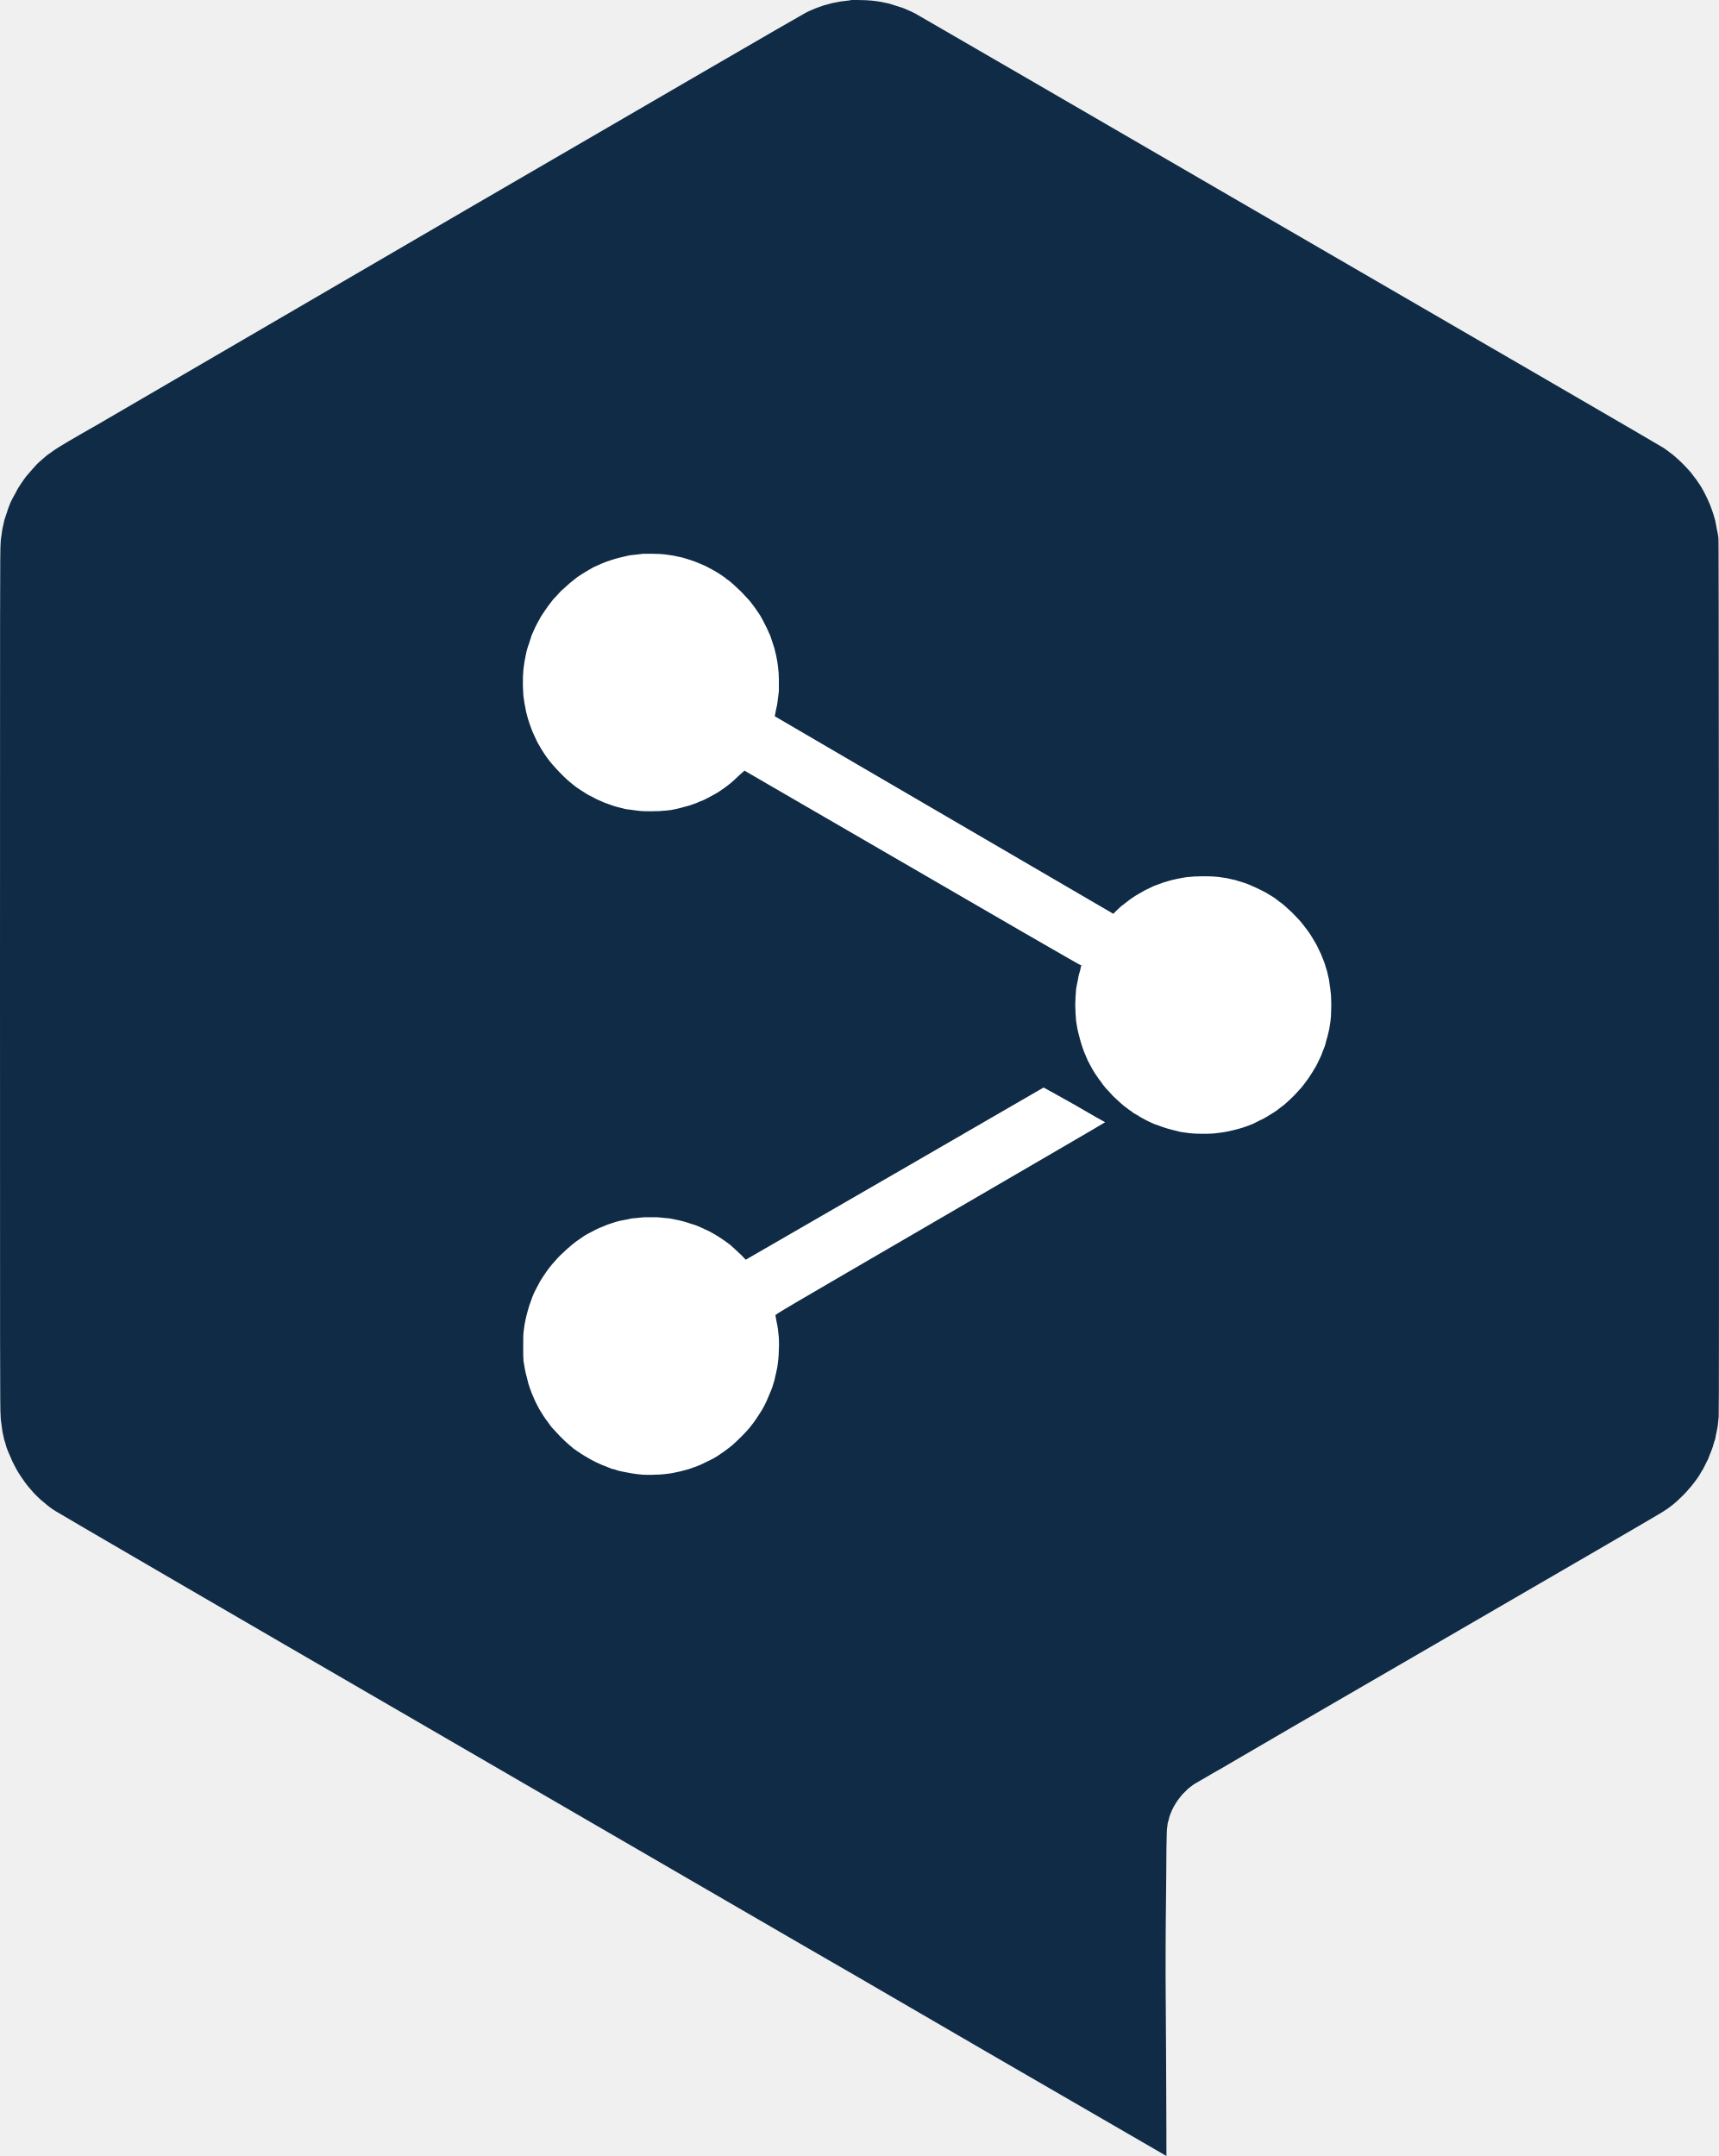
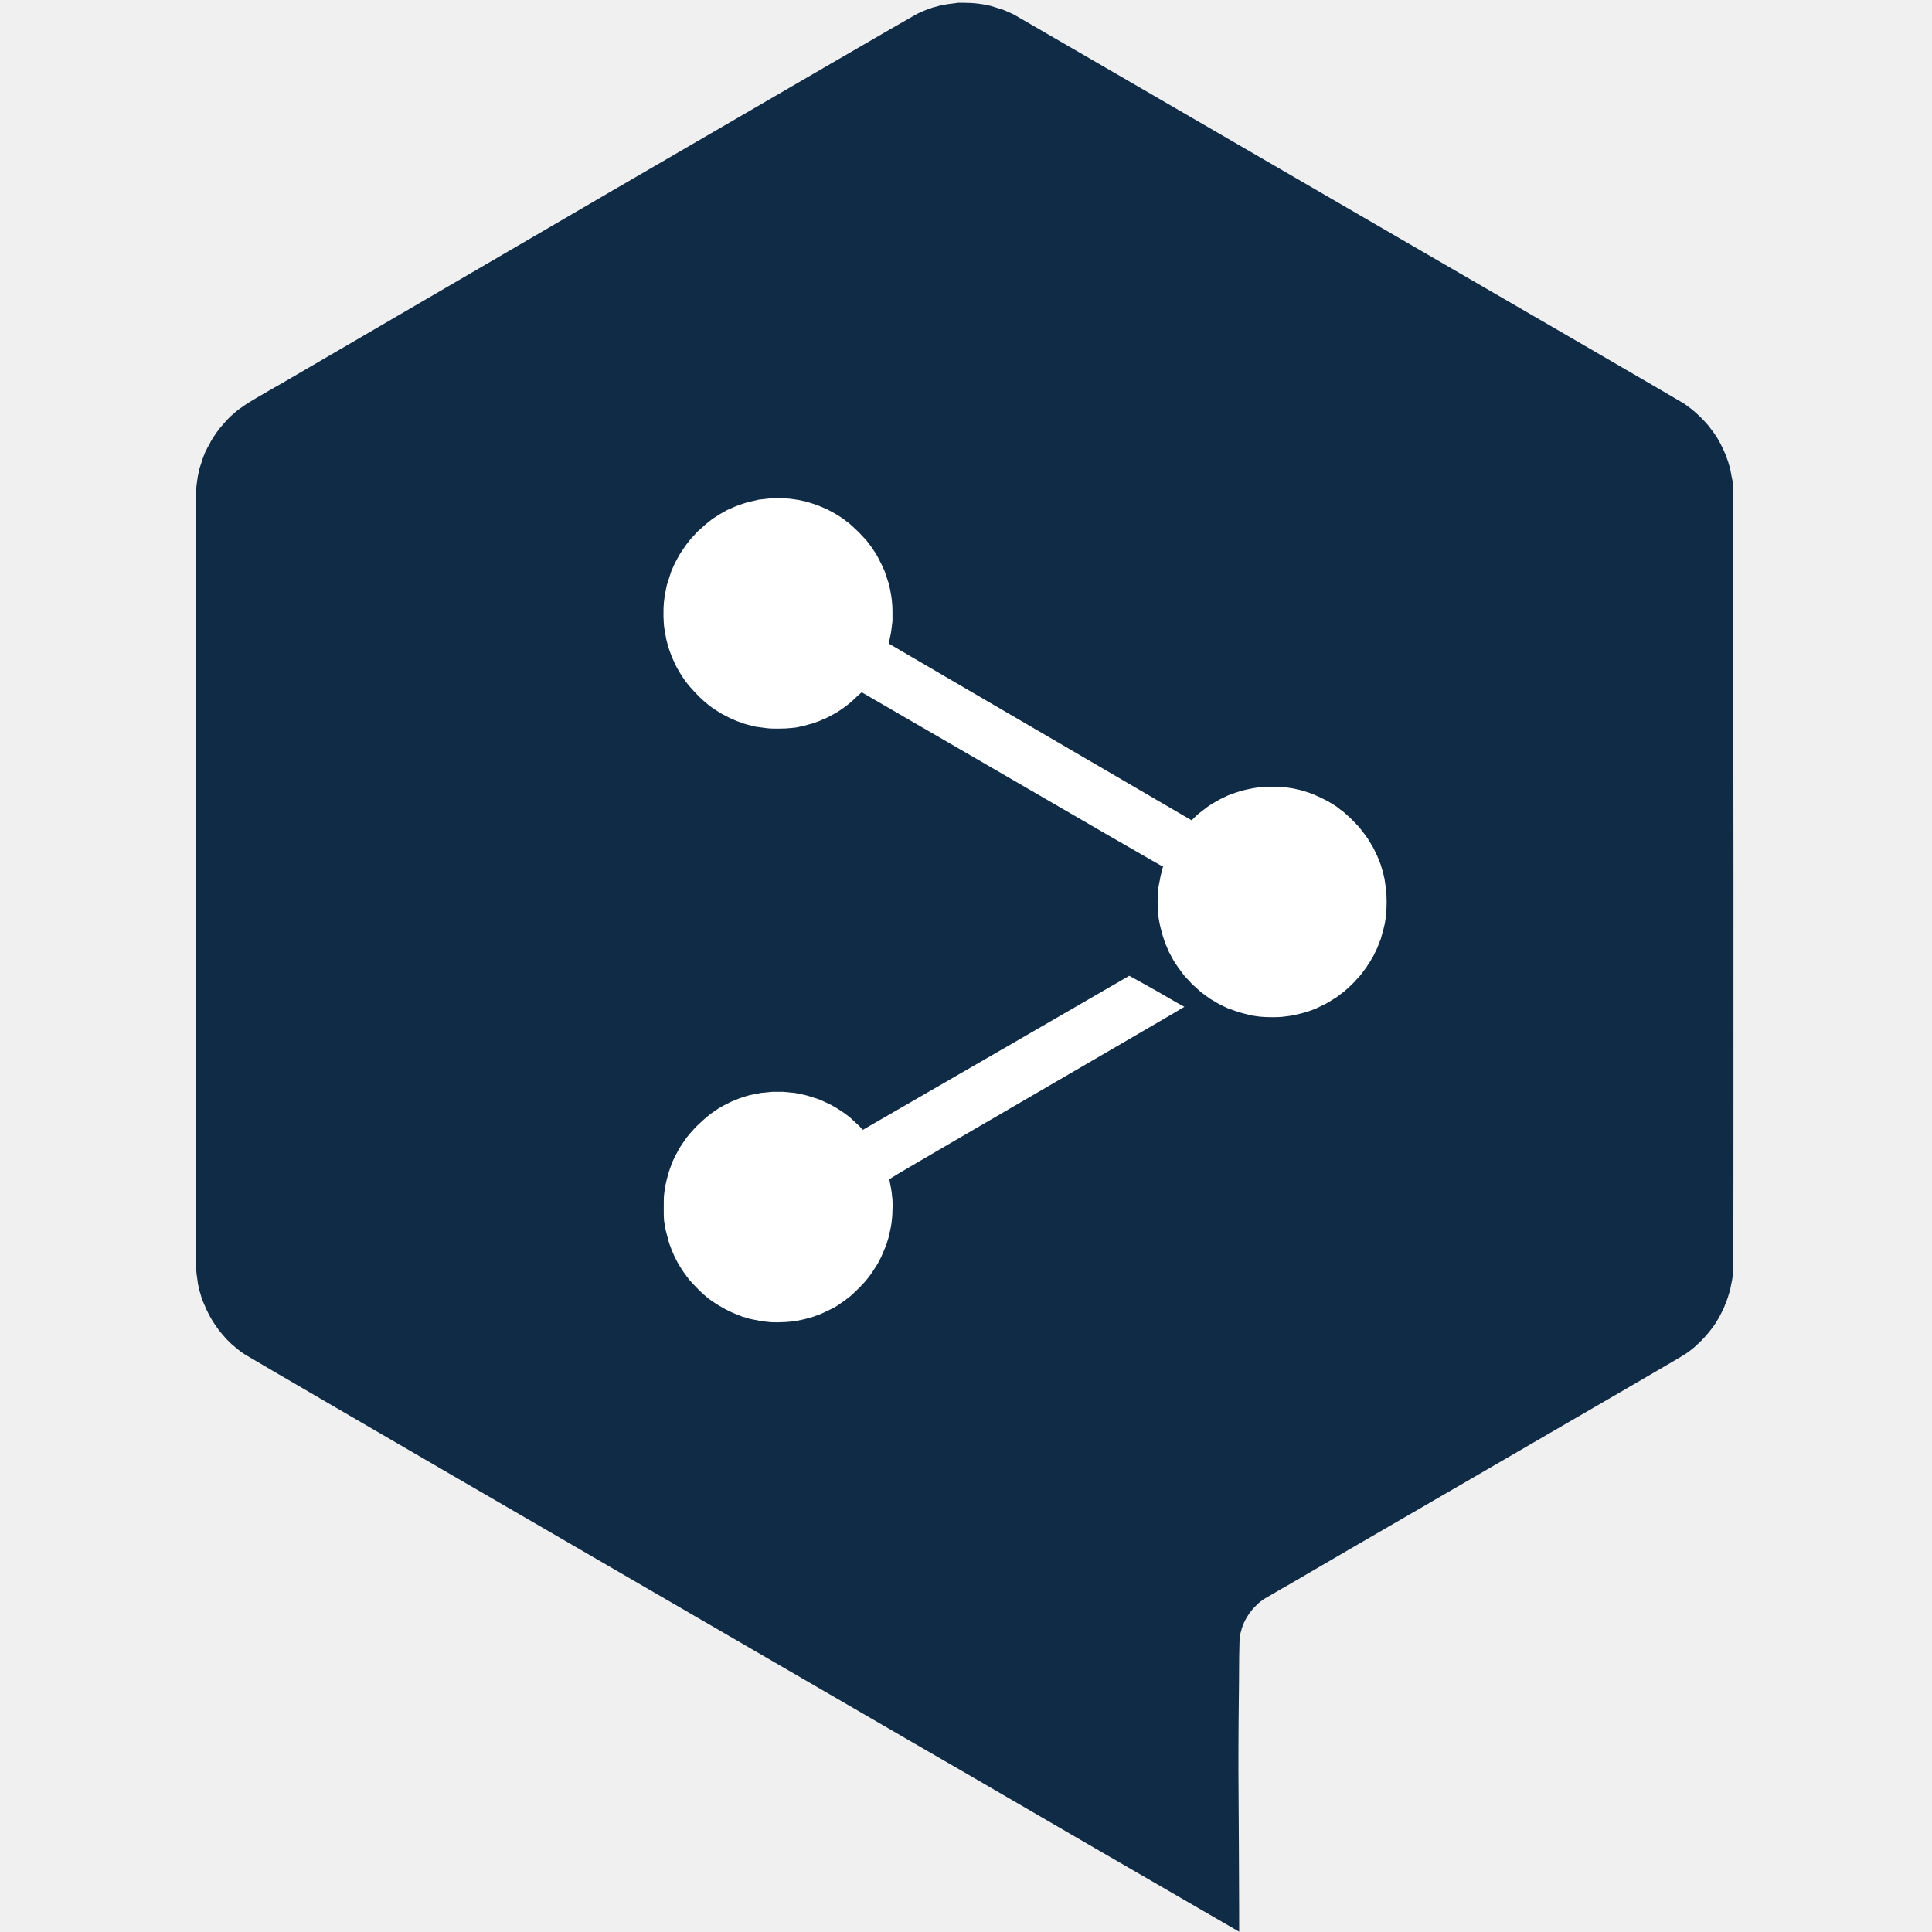
- <svg xmlns="http://www.w3.org/2000/svg" height="2500" viewBox="0 0 550 689.9" width="1993">
-   <path d="m274.8 0c1.8 0 2.9.1 4.2.2 1 .1 2.3.3 2.9.4s1.7.4 2.4.5c.7.2 2 .6 2.9.9.8.2 2.2.7 3 1.1.8.3 2 .9 2.6 1.2.7.4 54.6 31.6 119.8 69.5 65.2 37.8 119.1 69.1 119.8 69.6s1.9 1.4 2.7 2c.7.6 2 1.7 2.8 2.5s1.9 1.9 2.4 2.5c.5.5 1.2 1.4 1.6 2 .5.6 1.1 1.4 1.4 1.9.4.5 1 1.5 1.4 2.2s1 1.9 1.3 2.5c.3.7.9 1.9 1.2 2.7s.7 1.9.9 2.5c.2.7.5 1.7.7 2.4.1.7.4 1.9.5 2.7.2.7.4 2 .5 2.7.1 1.2.1 9.7.2 140.5 0 99.4 0 139.7-.1 140.8-.1.8-.2 2.1-.3 2.9-.1.7-.3 1.7-.4 2.1-.1.5-.3 1.4-.4 2.1-.2.6-.6 1.8-.8 2.6-.3.8-.7 2-1 2.6-.2.7-.6 1.6-.9 2.1l-1.1 2.2c-.4.7-1.1 1.8-1.5 2.5-.4.6-1.1 1.6-1.6 2.2-.4.5-1 1.3-1.4 1.7-.4.5-1.2 1.4-1.9 2.1s-1.7 1.6-2.2 2.1c-.6.5-1.5 1.3-2.1 1.7-.5.4-1.5 1.1-2.2 1.5-.6.5-32.2 18.8-70.1 40.8-38 22-69.1 40.1-69.2 40.2s-2.2 1.3-4.7 2.7c-2.5 1.5-5 2.9-5.5 3.2s-1 .6-1.2.8c-.2.1-.8.6-1.4 1.1l-1.8 1.8c-.4.5-1 1.3-1.4 1.8-.3.4-.9 1.4-1.3 2.1s-.8 1.7-1 2.2-.5 1.4-.6 2c-.2.5-.4 1.4-.4 2-.2.8-.2 2.2-.3 7.3 0 3.5-.1 13.5-.2 22.4-.1 14.5-.1 18.9.1 45.9.1 16.5.1 29.9.1 29.9l-57.5-33.3c-31.6-18.4-58-33.7-58.6-34s-54.4-31.6-119.6-69.4-119.1-69.2-119.8-69.7c-.7-.4-1.8-1.2-2.4-1.7s-1.7-1.4-2.4-2c-.6-.6-1.7-1.6-2.3-2.3s-1.4-1.6-1.8-2.1-1-1.3-1.4-1.9c-.4-.5-1-1.5-1.4-2.1s-1-1.7-1.4-2.5c-.4-.7-1-2-1.3-2.8-.4-.8-.9-2.1-1.2-2.9-.2-.8-.6-2.1-.8-2.7-.1-.7-.4-1.7-.5-2.3s-.2-1.5-.3-2.2c-.1-.6-.3-2-.3-3-.2-1.6-.2-18-.2-139.5 0-122.2 0-137.9.2-139.5 0-1 .2-2.3.3-2.9s.2-1.7.4-2.4c.1-.6.4-1.7.5-2.3l.9-2.7c.2-.8.8-2.2 1.1-3 .4-.8 1.1-2.2 1.6-3 .4-.9 1.2-2.2 1.7-2.9s1.2-1.8 1.7-2.4 1.4-1.6 2-2.3 1.6-1.8 2.3-2.4 1.7-1.5 2.3-2c.6-.4 1.8-1.3 2.7-1.9.8-.6 6.7-4.1 13.1-7.7 6.3-3.7 59.5-34.7 118.2-68.9 58.8-34.2 107.5-62.5 108.4-62.9.8-.5 2.3-1.1 3.2-1.5s2.3-.8 3-1.1c.7-.2 1.9-.5 2.6-.7.7-.1 1.9-.4 2.6-.5s1.8-.2 2.4-.3 1.1-.1 1.1-.2h2.5z" fill="#0f2b46" />
-   <path d="m208.8 177.2c1.6 0 3.2.1 4 .2s2 .3 2.7.4c.8.2 2 .4 2.8.6.7.2 1.9.6 2.6.8s1.7.6 2.2.8 1.7.7 2.6 1.1c.9.5 2.1 1.1 2.8 1.5.6.3 1.6 1 2.1 1.3.6.4 1.5 1 1.9 1.4.5.3 1.3.9 1.8 1.4.5.4 1.7 1.6 2.8 2.6 1 1.1 2.3 2.4 2.8 3 .4.6 1.2 1.5 1.6 2.1s1.2 1.8 1.7 2.5c.5.8 1.2 2.2 1.7 3.2.5.9 1.1 2.4 1.5 3.2.3.9.7 2 .8 2.4.2.5.4 1.3.6 1.8.1.5.3 1.4.5 2.1.1.6.3 1.6.4 2.1s.2 1.5.3 2.3c.1.7.2 2.3.2 3.4v3.7c-.1.8-.2 1.9-.3 2.4 0 .4-.2 1.5-.3 2.2-.2.8-.4 1.8-.5 2.4-.2.8-.2 1.1-.2 1.1.1.1 24.5 14.3 108.3 63.2l.9-.9c.5-.5 1.3-1.2 1.6-1.5.4-.3 1.4-1.1 2.1-1.6.7-.6 1.9-1.4 2.7-1.9.7-.4 1.9-1.1 2.8-1.6.8-.4 2.1-1 2.9-1.4.8-.3 2.2-.8 3-1.1.8-.2 2.2-.7 3.2-.9.9-.2 2.2-.5 2.9-.6.6-.1 1.7-.3 2.3-.3.7-.1 2.2-.2 4.4-.2 2.7 0 3.7.1 4.8.2.7.1 1.9.3 2.7.4.7.2 1.9.4 2.7.6.7.2 2 .6 2.9.9.8.3 2 .7 2.5 1 .5.2 1.6.7 2.4 1.1s2.1 1 2.8 1.5c.8.5 1.7 1 2.1 1.3.3.3 1 .7 1.4 1.1.5.3 1.3.9 1.8 1.4.5.4 1.5 1.4 2.3 2.1.8.8 1.8 1.9 2.3 2.4.5.6 1.3 1.5 1.7 2.1.5.6 1.2 1.6 1.7 2.3.4.6 1 1.6 1.4 2.3.4.6.9 1.5 1.1 2 .2.4.7 1.5 1.1 2.3.3.8.8 2.1 1.1 2.8.2.8.6 1.9.8 2.6s.4 1.9.6 2.6c.1.8.3 2 .4 2.8s.3 2.3.3 3.4q.1 2 0 3.9c0 1.1-.1 2.5-.2 3.2s-.3 1.8-.4 2.6c-.2.7-.4 1.8-.6 2.5s-.6 2-.8 2.9c-.4.9-.9 2.3-1.2 3.1-.4.8-.9 1.9-1.1 2.3-.2.5-.7 1.4-1.1 2-.4.7-.9 1.5-1.2 1.9-.2.4-.8 1.3-1.3 1.9-.4.6-1.2 1.6-1.6 2.1-.5.5-1.4 1.6-2.1 2.3s-1.8 1.8-2.4 2.3c-.6.6-1.6 1.4-2.2 1.8-.5.4-1.5 1.2-2.2 1.6-.6.4-1.6 1-2.1 1.3s-1.5.9-2.3 1.2c-.7.4-1.8.9-2.4 1.2-.5.2-1.5.6-2.1.8s-1.8.6-2.6.8c-.7.2-2 .5-2.9.7-.8.2-2.2.4-3.1.5-1.5.2-2.2.3-4.9.3-2.5 0-3.5-.1-4.6-.2-.8-.1-2-.3-2.8-.4l-2.8-.7c-.8-.2-2.2-.6-3-.9-.9-.3-2.2-.8-2.8-1-.7-.3-1.9-.9-2.7-1.3s-2-1.1-2.6-1.5c-.6-.3-1.4-.8-1.7-1.1-.4-.3-1.1-.7-1.5-1.1-.5-.3-1.3-1-1.9-1.5-.5-.4-1.7-1.6-2.6-2.4-.8-.9-1.9-2.1-2.4-2.6-.5-.6-1.2-1.5-1.5-2-.4-.5-1-1.3-1.3-1.8-.4-.5-1-1.5-1.4-2.2s-1-1.9-1.4-2.6c-.3-.8-.9-2-1.2-2.8s-.7-1.9-.9-2.6c-.2-.6-.5-1.7-.7-2.5s-.5-1.9-.6-2.5c-.1-.7-.3-1.7-.4-2.4 0-.7-.2-2.1-.2-3.2-.1-1.2-.1-2.6 0-3.8 0-1 .2-2.5.2-3.2.1-.7.4-2.1.6-3.1.1-.9.5-2.3.7-2.9.1-.7.3-1.4.4-1.5q.1-.2-.1-.1c-.1.1-14.7-8.3-107.7-62.3l-1.6 1.4c-.8.8-2 1.9-2.6 2.4s-1.6 1.3-2.2 1.7c-.7.5-1.7 1.2-2.2 1.5-.6.4-1.8 1-2.7 1.5s-2.1 1.1-2.8 1.3c-.6.3-1.8.8-2.5 1-.7.3-1.9.6-2.7.8-.7.2-1.7.5-2.3.6s-1.4.3-1.9.4c-.5 0-1.4.2-2 .2-.7.1-2.3.2-4.5.2-2.9 0-3.6-.1-5-.3-.9-.1-2.3-.3-3-.4-.7-.2-1.9-.5-2.8-.7-.8-.2-2-.6-2.7-.9-.7-.2-1.7-.6-2.3-.9-.5-.2-1.7-.7-2.5-1.2-.9-.4-2.2-1.1-2.9-1.6-.8-.5-1.9-1.2-2.6-1.7-.6-.5-1.6-1.2-2-1.6-.5-.4-1.4-1.2-2.1-1.9s-1.8-1.8-2.4-2.5c-.6-.6-1.5-1.7-2-2.3s-1.3-1.7-1.8-2.5-1.2-1.8-1.4-2.3c-.3-.4-.8-1.3-1.1-2s-.8-1.7-1.1-2.4c-.3-.6-.7-1.9-1.1-2.9-.3-.9-.7-2.2-.8-2.7-.2-.6-.4-1.6-.5-2.3-.2-.8-.4-2-.5-2.9-.2-1-.2-2.4-.3-4.2 0-1.6 0-3.2.1-4.1 0-.7.2-2 .3-2.8s.3-1.8.4-2.2c0-.4.3-1.3.4-2 .2-.7.5-1.8.8-2.5.2-.7.6-1.8.8-2.5.3-.6.8-1.9 1.2-2.7.5-.9 1-2 1.3-2.4.2-.5.8-1.4 1.2-2s1.1-1.6 1.5-2.2c.5-.6 1.2-1.6 1.7-2.2.5-.5 1.6-1.7 2.4-2.6.9-.8 2.2-2 2.9-2.6s1.9-1.5 2.5-2c.7-.4 1.8-1.2 2.5-1.6s1.9-1.1 2.6-1.5c.8-.3 1.9-.9 2.7-1.2.7-.3 2-.8 2.7-1 .8-.3 2.2-.7 3.1-.9.8-.2 2.2-.5 3-.7.8-.1 2-.2 2.7-.3.6-.1 1.3-.1 1.6-.2h3.1zm125.1 170.8c.1 0 4.5 2.5 9.9 5.5 5.3 3.1 9.7 5.6 9.8 5.6 0 .1-23.8 13.9-52.8 30.8-50.7 29.5-52.8 30.7-52.7 31 0 .1.2.9.3 1.7.2.8.4 2 .5 2.7s.2 1.9.3 2.8c0 .9.1 2.3 0 3.6 0 1.2-.1 2.7-.2 3.5-.1.7-.2 1.8-.3 2.3s-.3 1.3-.4 1.9c-.1.5-.4 1.5-.5 2.2-.2.7-.5 1.7-.7 2.3s-.6 1.5-.8 2-.7 1.7-1.1 2.6c-.4.8-1 2-1.3 2.5s-1 1.6-1.6 2.5c-.5.8-1.5 2.2-2.1 2.9-.6.8-1.8 2.1-2.7 3s-2.1 2.1-2.7 2.6c-.6.6-1.6 1.3-2.1 1.7s-1.5 1.1-2.1 1.5c-.5.4-1.5 1-2 1.3s-1.7.9-2.6 1.3c-.9.5-2.1 1-2.8 1.3-.6.2-1.6.6-2.2.8s-1.5.5-2.1.6c-.6.2-1.5.4-2 .5-.6.1-1.4.3-1.9.4s-1.6.2-2.3.3c-.8.1-2.3.2-3.4.2-1.2.1-2.6 0-3.6 0-.9-.1-2.1-.2-2.7-.3-.7-.1-1.9-.3-2.8-.5-.8-.1-1.9-.4-2.4-.5-.5-.2-1.4-.5-2.1-.6-.6-.3-1.6-.6-2.2-.9-.7-.2-1.9-.8-2.8-1.2-.8-.4-2-1-2.6-1.4-.6-.3-1.7-1-2.3-1.4-.7-.5-1.7-1.1-2.2-1.5s-1.3-1.1-1.9-1.6c-.5-.4-1.7-1.6-2.6-2.5-1-1-2.1-2.3-2.6-2.8-.4-.6-1.1-1.4-1.4-1.9-.3-.4-.9-1.2-1.2-1.7-.4-.6-.9-1.5-1.3-2.1-.3-.6-.8-1.4-1-1.9-.2-.4-.7-1.4-1-2.2-.4-.8-.8-2.1-1.1-2.8-.3-.8-.7-2.2-.9-3.2-.3-1-.6-2.3-.7-3-.1-.6-.3-1.7-.4-2.4-.1-1-.1-2-.1-4.8 0-3 0-3.7.2-5.1.1-.9.3-2.3.5-3.1.2-.9.5-2.3.8-3.2.2-.8.6-2.1.9-2.8.2-.7.7-1.9 1-2.6s.8-1.6 1-2 .7-1.2.9-1.7c.3-.5.9-1.5 1.4-2.2s1.2-1.8 1.7-2.4 1.2-1.5 1.7-2c.4-.5 1.5-1.7 2.4-2.5.9-.9 2.3-2.1 3-2.7.8-.7 1.9-1.5 2.4-1.8.6-.4 1.4-1 1.9-1.3s1.8-1 2.8-1.5c1.1-.6 2.5-1.2 3.1-1.4.6-.3 1.7-.7 2.4-.9.8-.3 1.9-.6 2.6-.8.7-.1 1.8-.4 2.6-.5.7-.2 1.8-.4 2.5-.4.7-.1 2.1-.2 3.1-.3h3.8c1 .1 2.5.2 3.1.3.7 0 1.8.2 2.6.4.7.1 1.9.4 2.7.6.7.2 2.1.6 2.9.9.8.2 2.1.7 2.7 1 .7.3 1.9.9 2.8 1.3.9.5 2.2 1.2 2.8 1.6l2.1 1.4c.5.4 1.4 1 1.9 1.4s1.5 1.4 2.4 2.2c.8.7 1.7 1.6 2.5 2.5l47.6-27.5c26.3-15.2 47.7-27.6 47.7-27.6z" fill="#fff" />
+ <svg xmlns="http://www.w3.org/2000/svg" version="1.2" viewBox="0 0 691 691" width="691" height="691">
+   <style>
+ 		.s0 { fill: #0f2b46 } 
+ 		.s1 { fill: #ffffff } 
+ 	</style>
+   <path class="s0" d="m344.8 1c1.8 0 2.9 0.1 4.2 0.2 1 0.1 2.3 0.3 2.9 0.4 0.6 0.1 1.7 0.4 2.4 0.5 0.7 0.2 2 0.6 2.9 0.9 0.8 0.2 2.2 0.7 3 1.1 0.8 0.3 2 0.9 2.6 1.2 0.7 0.4 54.6 31.6 119.8 69.5 65.2 37.8 119.1 69.1 119.8 69.6 0.7 0.5 1.9 1.4 2.7 2 0.7 0.6 2 1.7 2.8 2.5 0.8 0.8 1.9 1.9 2.4 2.5 0.5 0.5 1.2 1.4 1.6 2 0.5 0.6 1.1 1.4 1.4 1.9 0.4 0.5 1 1.5 1.4 2.2 0.4 0.7 1 1.9 1.3 2.5 0.3 0.7 0.9 1.9 1.2 2.7 0.3 0.8 0.7 1.9 0.9 2.5 0.2 0.7 0.5 1.7 0.7 2.4 0.1 0.7 0.4 1.9 0.5 2.7 0.2 0.7 0.4 2 0.5 2.7 0.1 1.2 0.1 9.7 0.2 140.5 0 99.4 0 139.7-0.1 140.8-0.1 0.8-0.2 2.1-0.3 2.9-0.1 0.7-0.3 1.7-0.4 2.1-0.1 0.5-0.3 1.4-0.4 2.1-0.2 0.6-0.6 1.8-0.8 2.6-0.3 0.8-0.7 2-1 2.6-0.2 0.7-0.6 1.6-0.9 2.1l-1.1 2.2c-0.4 0.7-1.1 1.8-1.5 2.5-0.4 0.6-1.1 1.6-1.6 2.2-0.4 0.5-1 1.3-1.4 1.7-0.4 0.5-1.2 1.4-1.9 2.1-0.7 0.7-1.7 1.6-2.2 2.1-0.6 0.5-1.5 1.3-2.1 1.7-0.5 0.4-1.5 1.1-2.2 1.5-0.6 0.5-32.2 18.8-70.1 40.8-38 22-69.1 40.1-69.2 40.2-0.1 0.1-2.2 1.3-4.7 2.7-2.5 1.5-5 2.9-5.5 3.2-0.5 0.3-1 0.6-1.2 0.8-0.2 0.1-0.8 0.6-1.4 1.1l-1.8 1.8c-0.4 0.5-1 1.3-1.4 1.8-0.3 0.4-0.9 1.4-1.3 2.1-0.4 0.7-0.8 1.7-1 2.2-0.2 0.5-0.5 1.4-0.6 2-0.2 0.5-0.4 1.4-0.4 2-0.2 0.8-0.2 2.2-0.3 7.3 0 3.5-0.1 13.5-0.2 22.4-0.1 14.5-0.1 18.9 0.1 45.9 0.1 16.5 0.1 29.9 0.1 29.9l-57.5-33.3c-31.6-18.4-58-33.7-58.6-34-0.6-0.3-54.4-31.6-119.6-69.4-65.2-37.8-119.1-69.2-119.8-69.7-0.7-0.4-1.8-1.2-2.4-1.7-0.6-0.5-1.7-1.4-2.4-2-0.6-0.6-1.7-1.6-2.3-2.3-0.6-0.7-1.4-1.6-1.8-2.1-0.4-0.5-1-1.3-1.4-1.9-0.4-0.5-1-1.5-1.4-2.1-0.4-0.6-1-1.7-1.4-2.5-0.4-0.7-1-2-1.3-2.8-0.4-0.8-0.9-2.1-1.2-2.9-0.2-0.8-0.6-2.1-0.8-2.7-0.1-0.7-0.4-1.7-0.5-2.3-0.1-0.6-0.2-1.5-0.3-2.2-0.1-0.6-0.3-2-0.3-3-0.2-1.6-0.2-18-0.2-139.5 0-122.2 0-137.9 0.2-139.5 0-1 0.2-2.3 0.3-2.9 0.1-0.6 0.2-1.7 0.4-2.4 0.1-0.6 0.4-1.7 0.5-2.3l0.9-2.7c0.2-0.8 0.8-2.2 1.1-3 0.4-0.8 1.1-2.2 1.6-3 0.4-0.9 1.2-2.2 1.7-2.9 0.5-0.7 1.2-1.8 1.7-2.4 0.5-0.6 1.4-1.6 2-2.3 0.6-0.7 1.6-1.8 2.3-2.4 0.7-0.6 1.7-1.5 2.3-2 0.6-0.4 1.8-1.3 2.7-1.9 0.8-0.6 6.7-4.1 13.1-7.7 6.3-3.7 59.5-34.7 118.2-68.9 58.8-34.2 107.5-62.5 108.4-62.9 0.8-0.5 2.3-1.1 3.2-1.5 0.9-0.4 2.3-0.8 3-1.1 0.7-0.2 1.9-0.5 2.6-0.7 0.7-0.1 1.9-0.4 2.6-0.5 0.7-0.1 1.8-0.2 2.4-0.3 0.6-0.1 1.1-0.1 1.1-0.2z" />
+   <path class="s1" d="m278.8 178.2c1.6 0 3.2 0.1 4 0.2 0.8 0.1 2 0.3 2.7 0.4 0.8 0.2 2 0.4 2.8 0.6 0.7 0.2 1.9 0.6 2.6 0.8 0.7 0.2 1.7 0.6 2.2 0.8 0.5 0.2 1.7 0.7 2.6 1.1 0.9 0.5 2.1 1.1 2.8 1.5 0.6 0.3 1.6 1 2.1 1.3 0.6 0.4 1.5 1 1.9 1.4 0.5 0.3 1.3 0.9 1.8 1.4 0.5 0.4 1.7 1.6 2.8 2.6 1 1.1 2.3 2.4 2.8 3 0.4 0.6 1.2 1.5 1.6 2.1 0.4 0.6 1.2 1.8 1.7 2.5 0.5 0.8 1.2 2.2 1.7 3.2 0.5 0.9 1.1 2.4 1.5 3.2 0.3 0.9 0.7 2 0.8 2.4 0.2 0.5 0.4 1.3 0.6 1.8 0.1 0.5 0.3 1.4 0.5 2.1 0.1 0.6 0.3 1.6 0.4 2.1 0.1 0.5 0.2 1.5 0.3 2.3 0.1 0.7 0.2 2.3 0.2 3.4v3.7c-0.1 0.8-0.2 1.9-0.3 2.4 0 0.4-0.2 1.5-0.3 2.2-0.2 0.8-0.4 1.8-0.5 2.4-0.2 0.8-0.2 1.1-0.2 1.1 0.1 0.1 24.5 14.3 108.3 63.2l0.9-0.9c0.5-0.5 1.3-1.2 1.6-1.5 0.4-0.3 1.4-1.1 2.1-1.6 0.7-0.6 1.9-1.4 2.7-1.9 0.7-0.4 1.9-1.1 2.8-1.6 0.8-0.4 2.1-1 2.9-1.4 0.8-0.3 2.2-0.8 3-1.1 0.8-0.2 2.2-0.7 3.2-0.9 0.9-0.2 2.2-0.5 2.9-0.6 0.6-0.1 1.7-0.3 2.3-0.3 0.7-0.1 2.2-0.2 4.4-0.2 2.7 0 3.7 0.1 4.8 0.2 0.7 0.1 1.9 0.3 2.7 0.4 0.7 0.2 1.9 0.4 2.7 0.6 0.7 0.2 2 0.6 2.9 0.9 0.8 0.3 2 0.7 2.5 1 0.5 0.2 1.6 0.7 2.4 1.1 0.8 0.4 2.1 1 2.8 1.5 0.8 0.5 1.7 1 2.1 1.3 0.3 0.3 1 0.7 1.4 1.1 0.5 0.3 1.3 0.9 1.8 1.4 0.5 0.4 1.5 1.4 2.3 2.1 0.8 0.8 1.8 1.9 2.3 2.4 0.5 0.6 1.3 1.5 1.7 2.1 0.5 0.6 1.2 1.6 1.7 2.3 0.4 0.6 1 1.6 1.4 2.3 0.4 0.6 0.9 1.5 1.1 2 0.2 0.4 0.7 1.5 1.1 2.3 0.3 0.8 0.8 2.1 1.1 2.8 0.2 0.8 0.6 1.9 0.8 2.6 0.2 0.7 0.4 1.9 0.6 2.6 0.1 0.8 0.3 2 0.4 2.8 0.1 0.8 0.3 2.3 0.3 3.4q0.1 2 0 3.9c0 1.1-0.1 2.5-0.2 3.2-0.1 0.7-0.3 1.8-0.4 2.6-0.2 0.7-0.4 1.8-0.6 2.5-0.2 0.7-0.6 2-0.8 2.9-0.4 0.9-0.9 2.3-1.2 3.1-0.4 0.8-0.9 1.9-1.1 2.3-0.2 0.5-0.7 1.4-1.1 2-0.4 0.7-0.9 1.5-1.2 1.9-0.2 0.4-0.8 1.3-1.3 1.9-0.4 0.6-1.2 1.6-1.6 2.1-0.5 0.5-1.4 1.6-2.1 2.3-0.7 0.7-1.8 1.8-2.4 2.3-0.6 0.6-1.6 1.4-2.2 1.8-0.5 0.4-1.5 1.2-2.2 1.6-0.6 0.4-1.6 1-2.1 1.3-0.5 0.3-1.5 0.9-2.3 1.2-0.7 0.4-1.8 0.9-2.4 1.2-0.5 0.2-1.5 0.6-2.1 0.8-0.6 0.2-1.8 0.6-2.6 0.8-0.7 0.2-2 0.5-2.9 0.7-0.8 0.2-2.2 0.4-3.1 0.5-1.5 0.2-2.2 0.3-4.9 0.3-2.5 0-3.5-0.1-4.6-0.2-0.8-0.1-2-0.3-2.8-0.4l-2.8-0.7c-0.8-0.2-2.2-0.6-3-0.9-0.9-0.3-2.2-0.8-2.8-1-0.7-0.3-1.9-0.9-2.7-1.3-0.8-0.4-2-1.1-2.6-1.5-0.6-0.3-1.4-0.8-1.7-1.1-0.4-0.3-1.1-0.7-1.5-1.1-0.5-0.3-1.3-1-1.9-1.5-0.5-0.4-1.7-1.6-2.6-2.4-0.8-0.9-1.9-2.1-2.4-2.6-0.5-0.6-1.2-1.5-1.5-2-0.4-0.5-1-1.3-1.3-1.8-0.4-0.5-1-1.5-1.4-2.2-0.4-0.7-1-1.9-1.4-2.6-0.3-0.8-0.9-2-1.2-2.8-0.3-0.8-0.7-1.9-0.9-2.6-0.2-0.6-0.5-1.7-0.7-2.5-0.2-0.8-0.5-1.9-0.6-2.5-0.1-0.7-0.3-1.7-0.4-2.4 0-0.7-0.2-2.1-0.2-3.2-0.1-1.2-0.1-2.6 0-3.8 0-1 0.2-2.5 0.2-3.2 0.1-0.7 0.4-2.1 0.6-3.1 0.1-0.9 0.5-2.3 0.7-2.9 0.1-0.7 0.3-1.4 0.4-1.5q0.1-0.2-0.1-0.1c-0.1 0.1-14.7-8.3-107.7-62.3l-1.6 1.4c-0.8 0.8-2 1.9-2.6 2.4-0.6 0.5-1.6 1.3-2.2 1.7-0.7 0.5-1.7 1.2-2.2 1.5-0.6 0.4-1.8 1-2.7 1.5-0.9 0.5-2.1 1.1-2.8 1.3-0.6 0.3-1.8 0.8-2.5 1-0.7 0.3-1.9 0.6-2.7 0.8-0.7 0.2-1.7 0.5-2.3 0.6-0.6 0.1-1.4 0.3-1.9 0.4-0.5 0-1.4 0.2-2 0.2-0.7 0.1-2.3 0.2-4.5 0.2-2.9 0-3.6-0.1-5-0.3-0.9-0.1-2.3-0.3-3-0.4-0.7-0.2-1.9-0.5-2.8-0.7-0.8-0.2-2-0.6-2.7-0.9-0.7-0.2-1.7-0.6-2.3-0.9-0.5-0.2-1.7-0.7-2.5-1.2-0.9-0.4-2.2-1.1-2.9-1.6-0.8-0.5-1.9-1.2-2.6-1.7-0.6-0.5-1.6-1.2-2-1.6-0.5-0.4-1.4-1.2-2.1-1.9-0.7-0.7-1.8-1.8-2.4-2.5-0.6-0.6-1.5-1.7-2-2.3-0.5-0.6-1.3-1.7-1.8-2.5-0.5-0.8-1.2-1.8-1.4-2.3-0.3-0.4-0.8-1.3-1.1-2-0.3-0.7-0.8-1.7-1.1-2.4-0.3-0.6-0.7-1.9-1.1-2.9-0.3-0.9-0.7-2.2-0.8-2.7-0.2-0.6-0.4-1.6-0.5-2.3-0.2-0.8-0.4-2-0.5-2.9-0.2-1-0.2-2.4-0.3-4.2 0-1.6 0-3.2 0.1-4.1 0-0.7 0.2-2 0.3-2.8 0.1-0.8 0.3-1.8 0.4-2.2 0-0.4 0.3-1.3 0.4-2 0.2-0.7 0.5-1.8 0.8-2.5 0.2-0.7 0.6-1.8 0.8-2.5 0.3-0.6 0.8-1.9 1.2-2.7 0.5-0.9 1-2 1.3-2.4 0.2-0.5 0.8-1.4 1.2-2 0.4-0.6 1.1-1.6 1.5-2.2 0.5-0.6 1.2-1.6 1.7-2.2 0.5-0.5 1.6-1.7 2.4-2.6 0.9-0.8 2.2-2 2.9-2.6 0.7-0.6 1.9-1.5 2.5-2 0.7-0.4 1.8-1.2 2.5-1.6 0.7-0.4 1.9-1.1 2.6-1.5 0.8-0.3 1.9-0.9 2.7-1.2 0.7-0.3 2-0.8 2.7-1 0.8-0.3 2.2-0.7 3.1-0.9 0.8-0.2 2.2-0.5 3-0.7 0.8-0.1 2-0.2 2.7-0.3 0.6-0.1 1.3-0.1 1.6-0.2zm125.1 170.8c0.1 0 4.5 2.5 9.9 5.5 5.3 3.1 9.7 5.6 9.8 5.6 0 0.1-23.8 13.9-52.8 30.8-50.7 29.5-52.8 30.7-52.7 31 0 0.1 0.2 0.9 0.3 1.7 0.2 0.8 0.4 2 0.5 2.7 0.1 0.7 0.2 1.9 0.3 2.8 0 0.9 0.1 2.3 0 3.6 0 1.2-0.1 2.7-0.2 3.5-0.1 0.7-0.2 1.8-0.3 2.3-0.1 0.5-0.3 1.3-0.4 1.9-0.1 0.5-0.4 1.5-0.5 2.2-0.2 0.7-0.5 1.7-0.7 2.3-0.2 0.6-0.6 1.5-0.8 2-0.2 0.5-0.7 1.7-1.1 2.6-0.4 0.8-1 2-1.3 2.5-0.3 0.5-1 1.6-1.6 2.5-0.5 0.8-1.5 2.2-2.1 2.9-0.6 0.8-1.8 2.1-2.7 3-0.9 0.9-2.1 2.1-2.7 2.6-0.6 0.6-1.6 1.3-2.1 1.7-0.5 0.4-1.5 1.1-2.1 1.5-0.5 0.4-1.5 1-2 1.3-0.5 0.3-1.7 0.9-2.6 1.3-0.9 0.5-2.1 1-2.8 1.3-0.6 0.2-1.6 0.6-2.2 0.8-0.6 0.2-1.5 0.5-2.1 0.6-0.6 0.2-1.5 0.4-2 0.5-0.6 0.1-1.4 0.3-1.9 0.4-0.5 0.1-1.6 0.2-2.3 0.3-0.8 0.1-2.3 0.2-3.4 0.2-1.2 0.1-2.6 0-3.6 0-0.9-0.1-2.1-0.2-2.7-0.3-0.7-0.1-1.9-0.3-2.8-0.5-0.8-0.1-1.9-0.4-2.4-0.5-0.5-0.2-1.4-0.5-2.1-0.6-0.6-0.3-1.6-0.6-2.2-0.9-0.7-0.2-1.9-0.8-2.8-1.2-0.8-0.4-2-1-2.6-1.4-0.6-0.3-1.7-1-2.3-1.4-0.7-0.5-1.7-1.1-2.2-1.5-0.5-0.4-1.3-1.1-1.9-1.6-0.5-0.4-1.7-1.6-2.6-2.5-1-1-2.1-2.3-2.6-2.8-0.4-0.6-1.1-1.4-1.4-1.9-0.3-0.4-0.9-1.2-1.2-1.7-0.4-0.6-0.9-1.5-1.3-2.1-0.3-0.6-0.8-1.4-1-1.9-0.2-0.4-0.7-1.4-1-2.2-0.4-0.8-0.8-2.1-1.1-2.8-0.3-0.8-0.7-2.2-0.9-3.2-0.3-1-0.6-2.3-0.7-3-0.1-0.6-0.3-1.7-0.4-2.4-0.1-1-0.1-2-0.1-4.8 0-3 0-3.7 0.2-5.1 0.1-0.9 0.3-2.3 0.5-3.1 0.2-0.9 0.5-2.3 0.8-3.2 0.2-0.8 0.6-2.1 0.9-2.8 0.2-0.7 0.7-1.9 1-2.6 0.3-0.7 0.8-1.6 1-2 0.2-0.4 0.7-1.2 0.9-1.7 0.3-0.5 0.9-1.5 1.4-2.2 0.5-0.7 1.2-1.8 1.7-2.4 0.5-0.6 1.2-1.5 1.7-2 0.4-0.5 1.5-1.7 2.4-2.5 0.9-0.9 2.3-2.1 3-2.7 0.8-0.7 1.9-1.5 2.4-1.8 0.6-0.4 1.4-1 1.9-1.3 0.5-0.3 1.8-1 2.8-1.5 1.1-0.6 2.5-1.2 3.1-1.4 0.6-0.3 1.7-0.7 2.4-0.9 0.8-0.3 1.9-0.6 2.6-0.8 0.7-0.1 1.8-0.4 2.6-0.5 0.7-0.2 1.8-0.4 2.5-0.4 0.7-0.1 2.1-0.2 3.1-0.3h3.8c1 0.1 2.5 0.2 3.1 0.3 0.7 0 1.8 0.2 2.6 0.4 0.7 0.1 1.9 0.4 2.7 0.6 0.7 0.2 2.1 0.6 2.9 0.9 0.8 0.2 2.1 0.7 2.7 1 0.7 0.3 1.9 0.9 2.8 1.3 0.9 0.5 2.2 1.2 2.8 1.6l2.1 1.4c0.5 0.4 1.4 1 1.9 1.4 0.5 0.4 1.5 1.4 2.4 2.2 0.8 0.7 1.7 1.6 2.5 2.5l47.6-27.5c26.3-15.2 47.7-27.6 47.7-27.6z" />
</svg>
